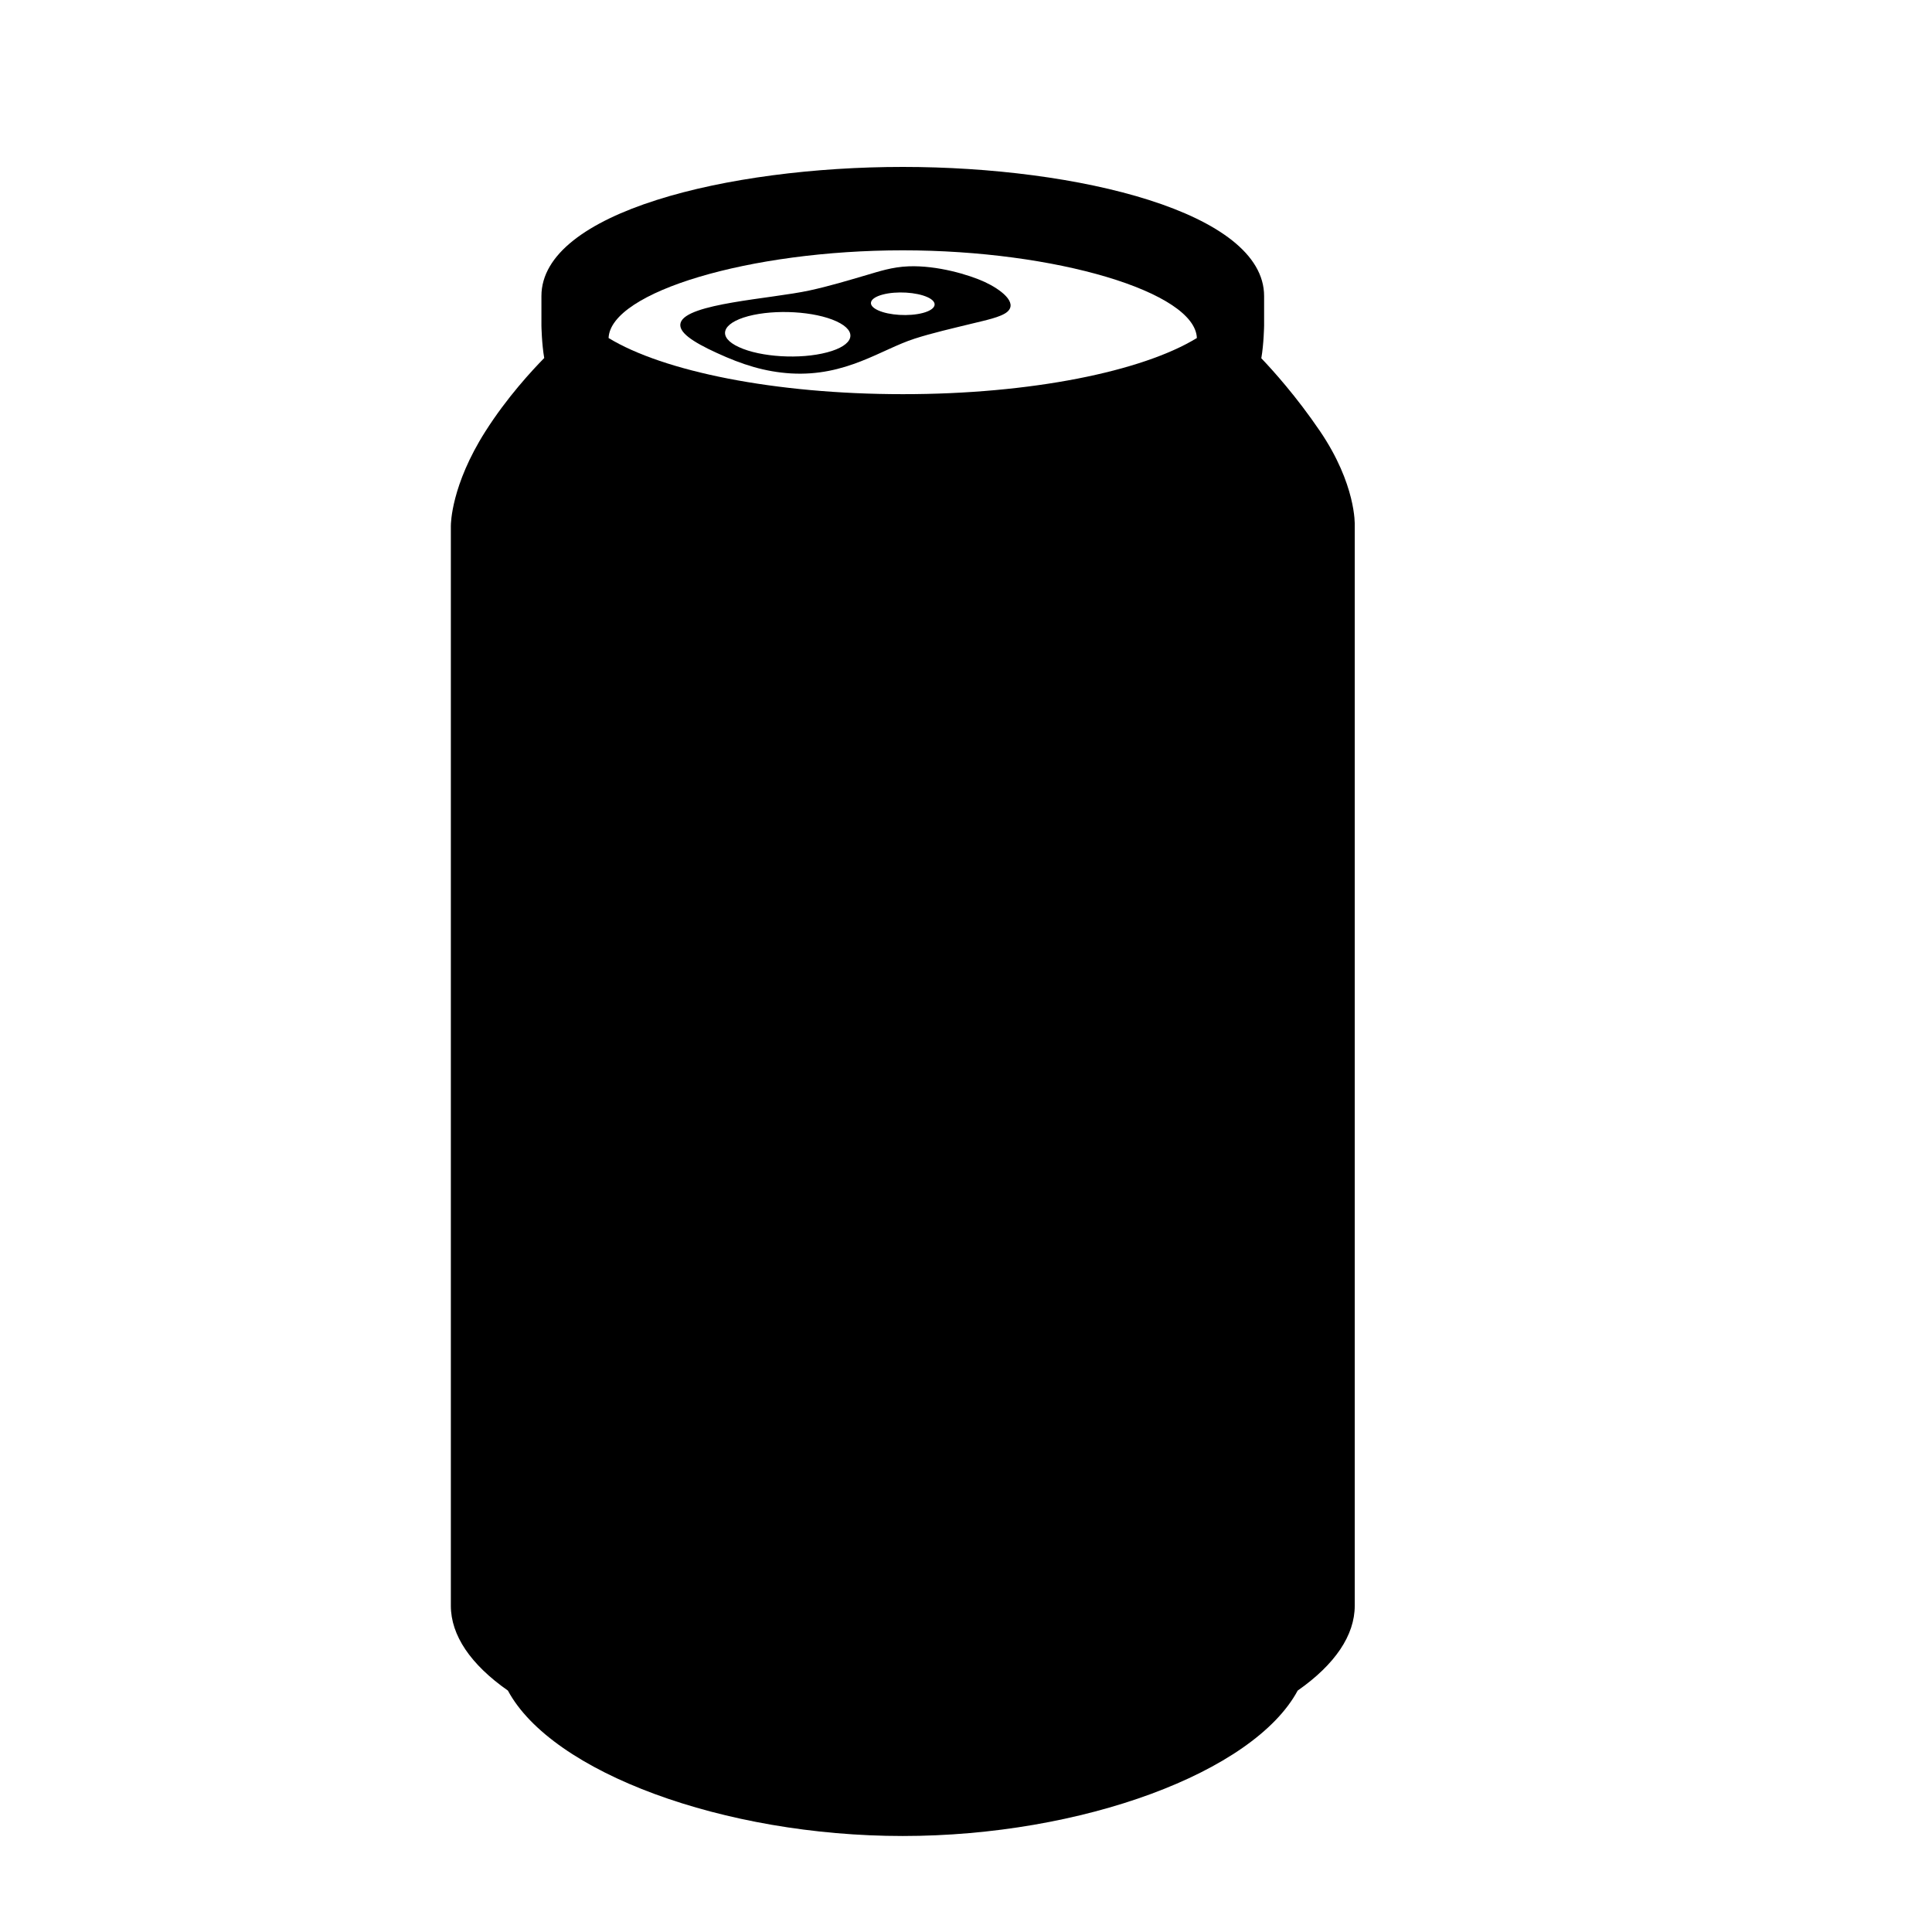
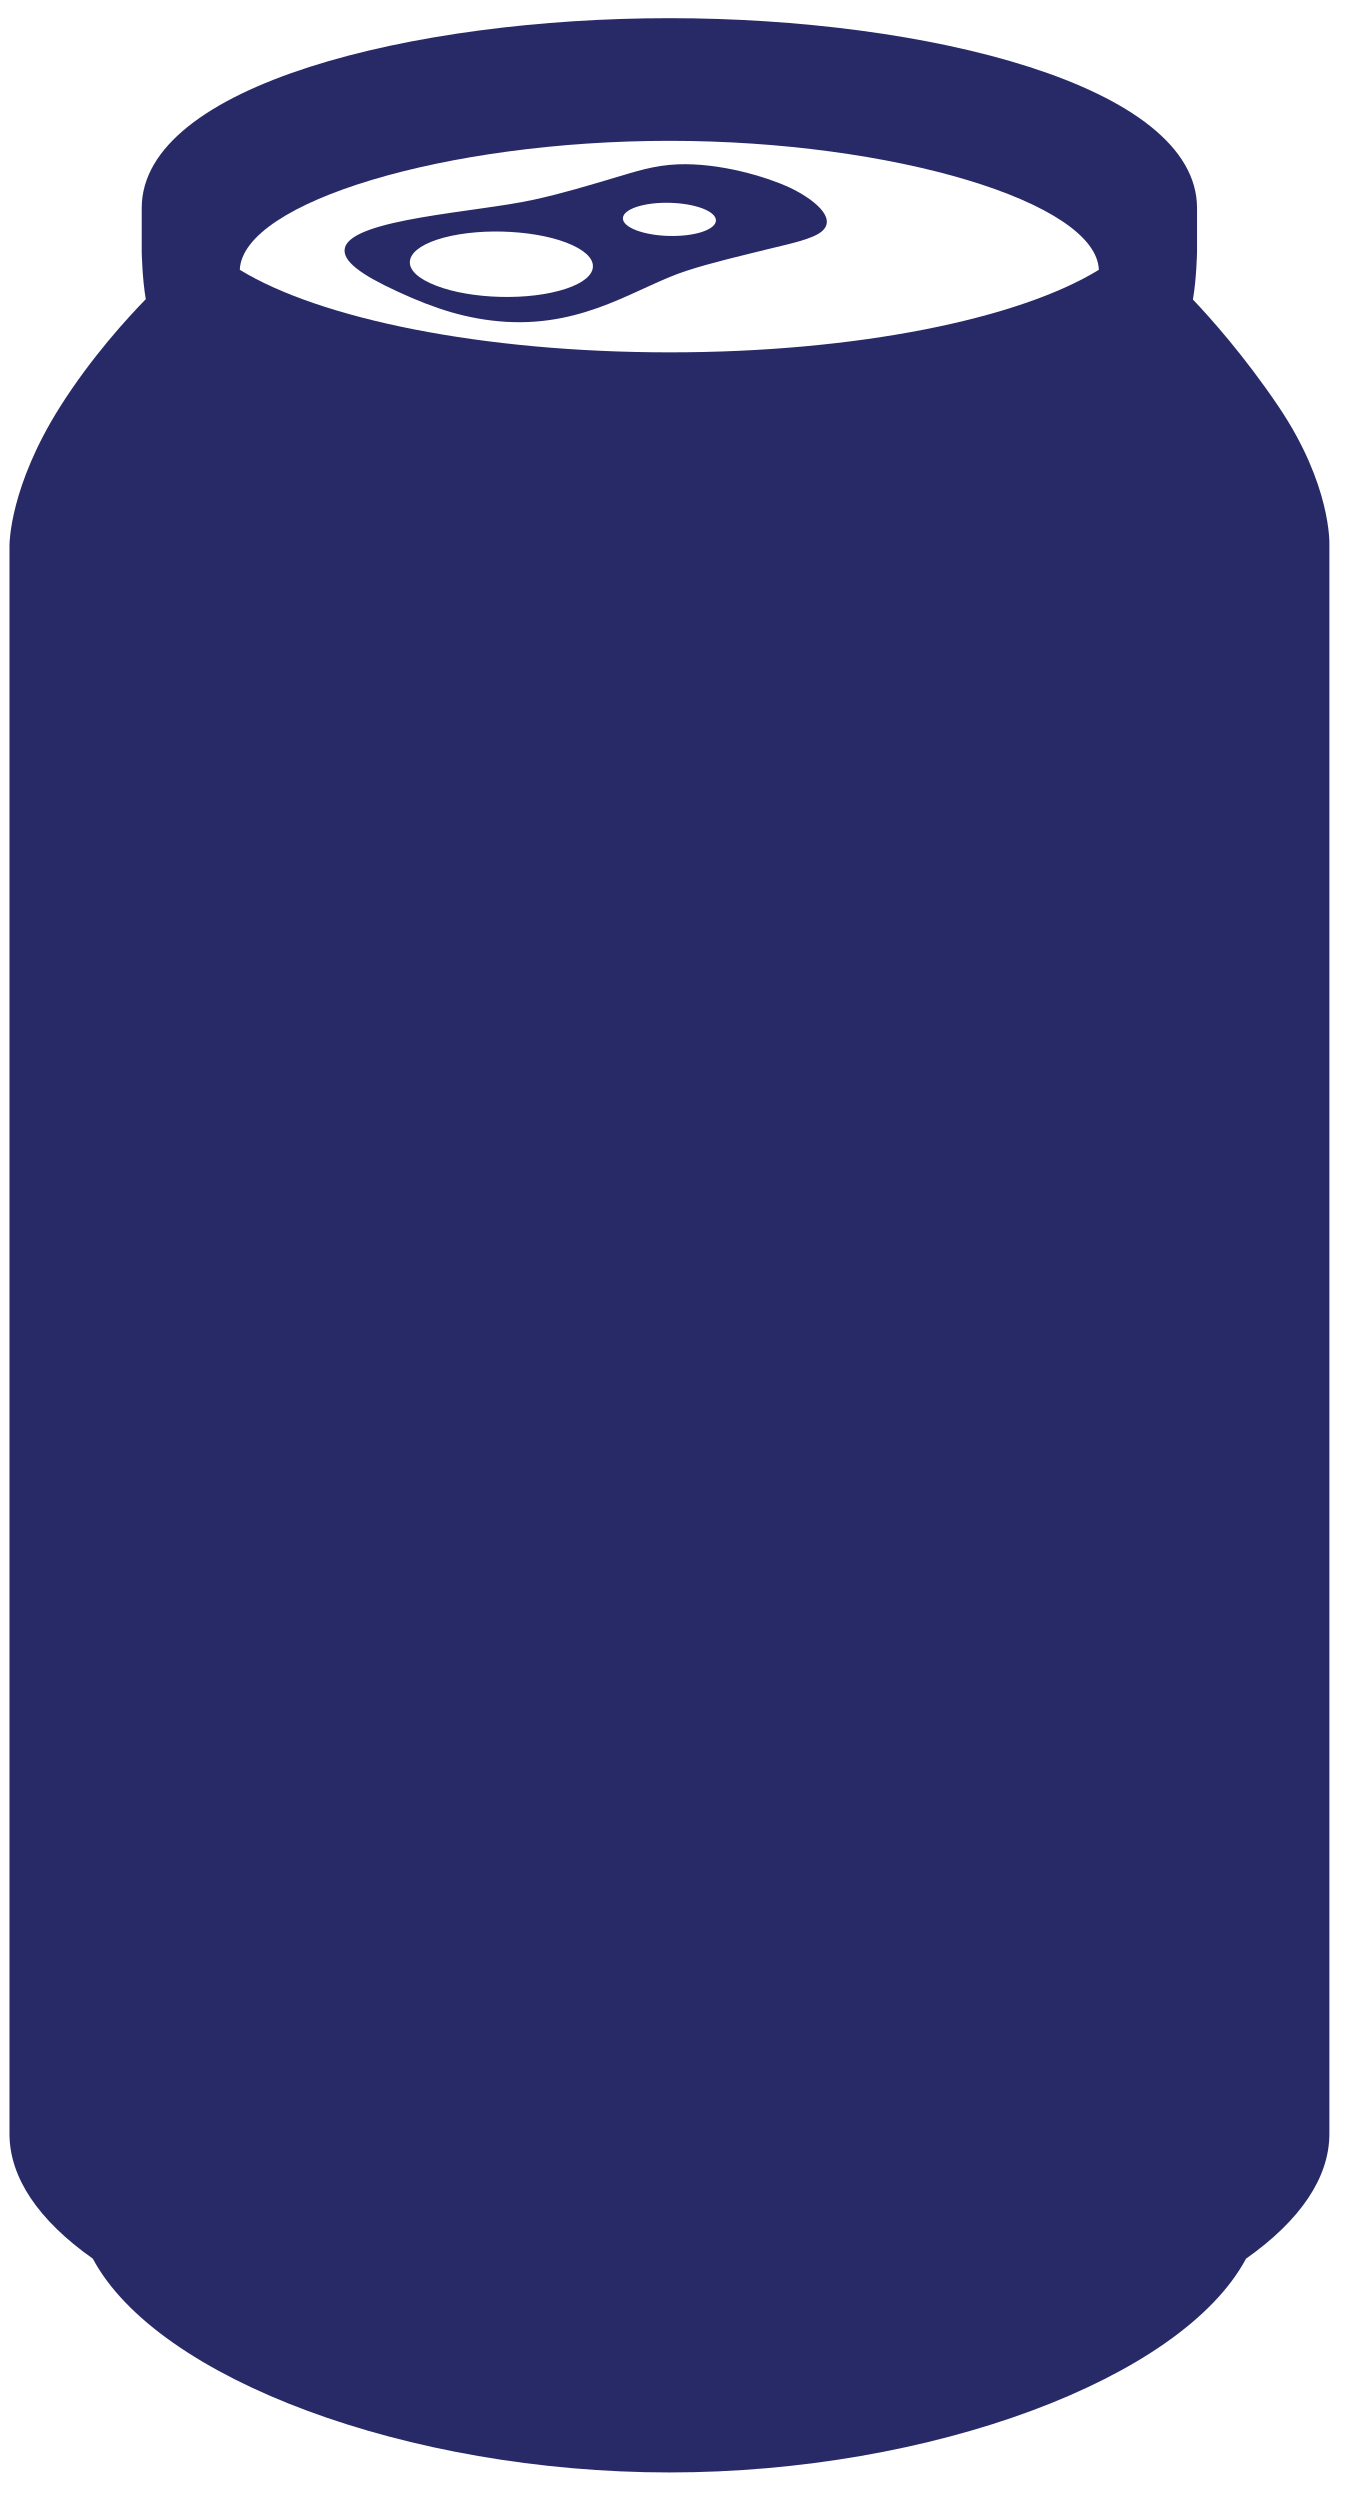
- <svg xmlns="http://www.w3.org/2000/svg" width="100pt" height="100pt" version="1.1" viewBox="0 0 100 100">
-   <g>
-     <path d="m23.336 27.199v55.914c0 1.527 1.02 3.039 2.953 4.391 2.277 4.238 11.164 7.527 20.438 7.527 9.273 0 18.16-3.289 20.441-7.527 1.934-1.352 2.953-2.863 2.953-4.391v-55.914c0.004-0.051 0.074-2.125-1.801-4.887-1.223-1.801-2.449-3.156-3.035-3.769 0.129-0.734 0.145-1.676 0.145-1.688v-1.531c0-4.34-9.637-6.684-18.703-6.684-9.062 0-18.703 2.344-18.703 6.684v1.527c0 0.012 0.016 0.945 0.145 1.68-0.621 0.633-1.926 2.035-3.047 3.801-1.77 2.785-1.785 4.781-1.785 4.867zm23.391-6.797c-6.641 0-12.402-1.184-15.227-2.906 0.098-2.383 7.305-4.539 15.227-4.539 7.918 0 15.133 2.156 15.223 4.539-2.82 1.727-8.582 2.91-15.223 2.906z" />
-     <path d="m37.113 18.273c1.297 0.598 2.477 0.973 3.82 1.055 2.863 0.168 4.676-1.242 6.402-1.797 0.906-0.293 1.969-0.535 2.973-0.781 0.664-0.164 1.512-0.332 1.832-0.613 0.547-0.48-0.348-1.16-1.172-1.543-0.828-0.379-2.461-0.863-3.934-0.809-0.859 0.031-1.555 0.27-2.184 0.453-0.949 0.277-1.906 0.57-2.953 0.797-1.992 0.434-6.367 0.664-6.668 1.672-0.141 0.473 0.586 0.973 1.883 1.566zm8.578-3.027c0.707-0.188 1.746-0.125 2.32 0.137 0.57 0.262 0.461 0.629-0.246 0.816s-1.746 0.125-2.316-0.137c-0.578-0.262-0.465-0.629 0.242-0.816zm-6.957 1.117c1.395-0.367 3.434-0.25 4.562 0.27 1.125 0.52 0.91 1.238-0.484 1.605-1.391 0.371-3.438 0.25-4.562-0.27-1.129-0.512-0.91-1.234 0.484-1.605z" />
+ <svg xmlns="http://www.w3.org/2000/svg" width="26px" height="48px" viewBox="0 0 26 48" version="1.1">
+   <g id="Page-1" stroke="none" stroke-width="1" fill="none" fill-rule="evenodd">
+     <g id="can" fill="#272A67" fill-rule="nonzero">
+       <path d="M0.182,10.472 L0.182,40.971 C0.182,41.804 0.734,42.628 1.782,43.366 C3.015,45.677 7.829,47.471 12.852,47.471 C17.875,47.471 22.689,45.677 23.924,43.366 C24.972,42.628 25.524,41.804 25.524,40.971 L25.524,10.472 C25.526,10.444 25.564,9.313 24.549,7.807 C23.886,6.824 23.222,6.085 22.904,5.751 C22.974,5.35 22.983,4.837 22.983,4.83 L22.983,3.995 C22.983,1.628 17.763,0.349 12.852,0.349 C7.943,0.349 2.721,1.628 2.721,3.995 L2.721,4.828 C2.721,4.834 2.73,5.344 2.799,5.744 C2.463,6.089 1.756,6.854 1.149,7.817 C0.191,9.337 0.182,10.425 0.182,10.472 L0.182,10.472 Z M12.852,6.765 C9.255,6.765 6.134,6.119 4.604,5.18 C4.657,3.88 8.561,2.704 12.852,2.704 C17.141,2.704 21.049,3.88 21.098,5.18 C19.57,6.121 16.449,6.767 12.852,6.765 L12.852,6.765 Z" id="Shape" />
+       <path d="M7.645,5.603 C8.347,5.929 8.986,6.134 9.714,6.179 C11.265,6.27 12.247,5.501 13.182,5.199 C13.673,5.039 14.248,4.907 14.792,4.772 C15.152,4.683 15.611,4.591 15.784,4.438 C16.081,4.176 15.596,3.805 15.15,3.596 C14.701,3.39 13.817,3.125 13.019,3.155 C12.553,3.172 12.177,3.302 11.836,3.402 C11.322,3.554 10.804,3.714 10.236,3.837 C9.157,4.074 6.788,4.199 6.625,4.749 C6.548,5.007 6.942,5.28 7.644,5.603 L7.645,5.603 Z M12.291,3.952 C12.674,3.85 13.237,3.884 13.548,4.027 C13.857,4.17 13.798,4.37 13.415,4.472 C13.032,4.574 12.469,4.54 12.16,4.398 C11.847,4.255 11.908,4.054 12.291,3.952 L12.291,3.952 Z M8.523,4.562 C9.278,4.361 10.383,4.425 10.994,4.709 C11.603,4.992 11.487,5.384 10.732,5.584 C9.978,5.787 8.87,5.721 8.26,5.437 C7.649,5.158 7.767,4.764 8.523,4.562 Z" id="Shape" />
+     </g>
  </g>
</svg>
